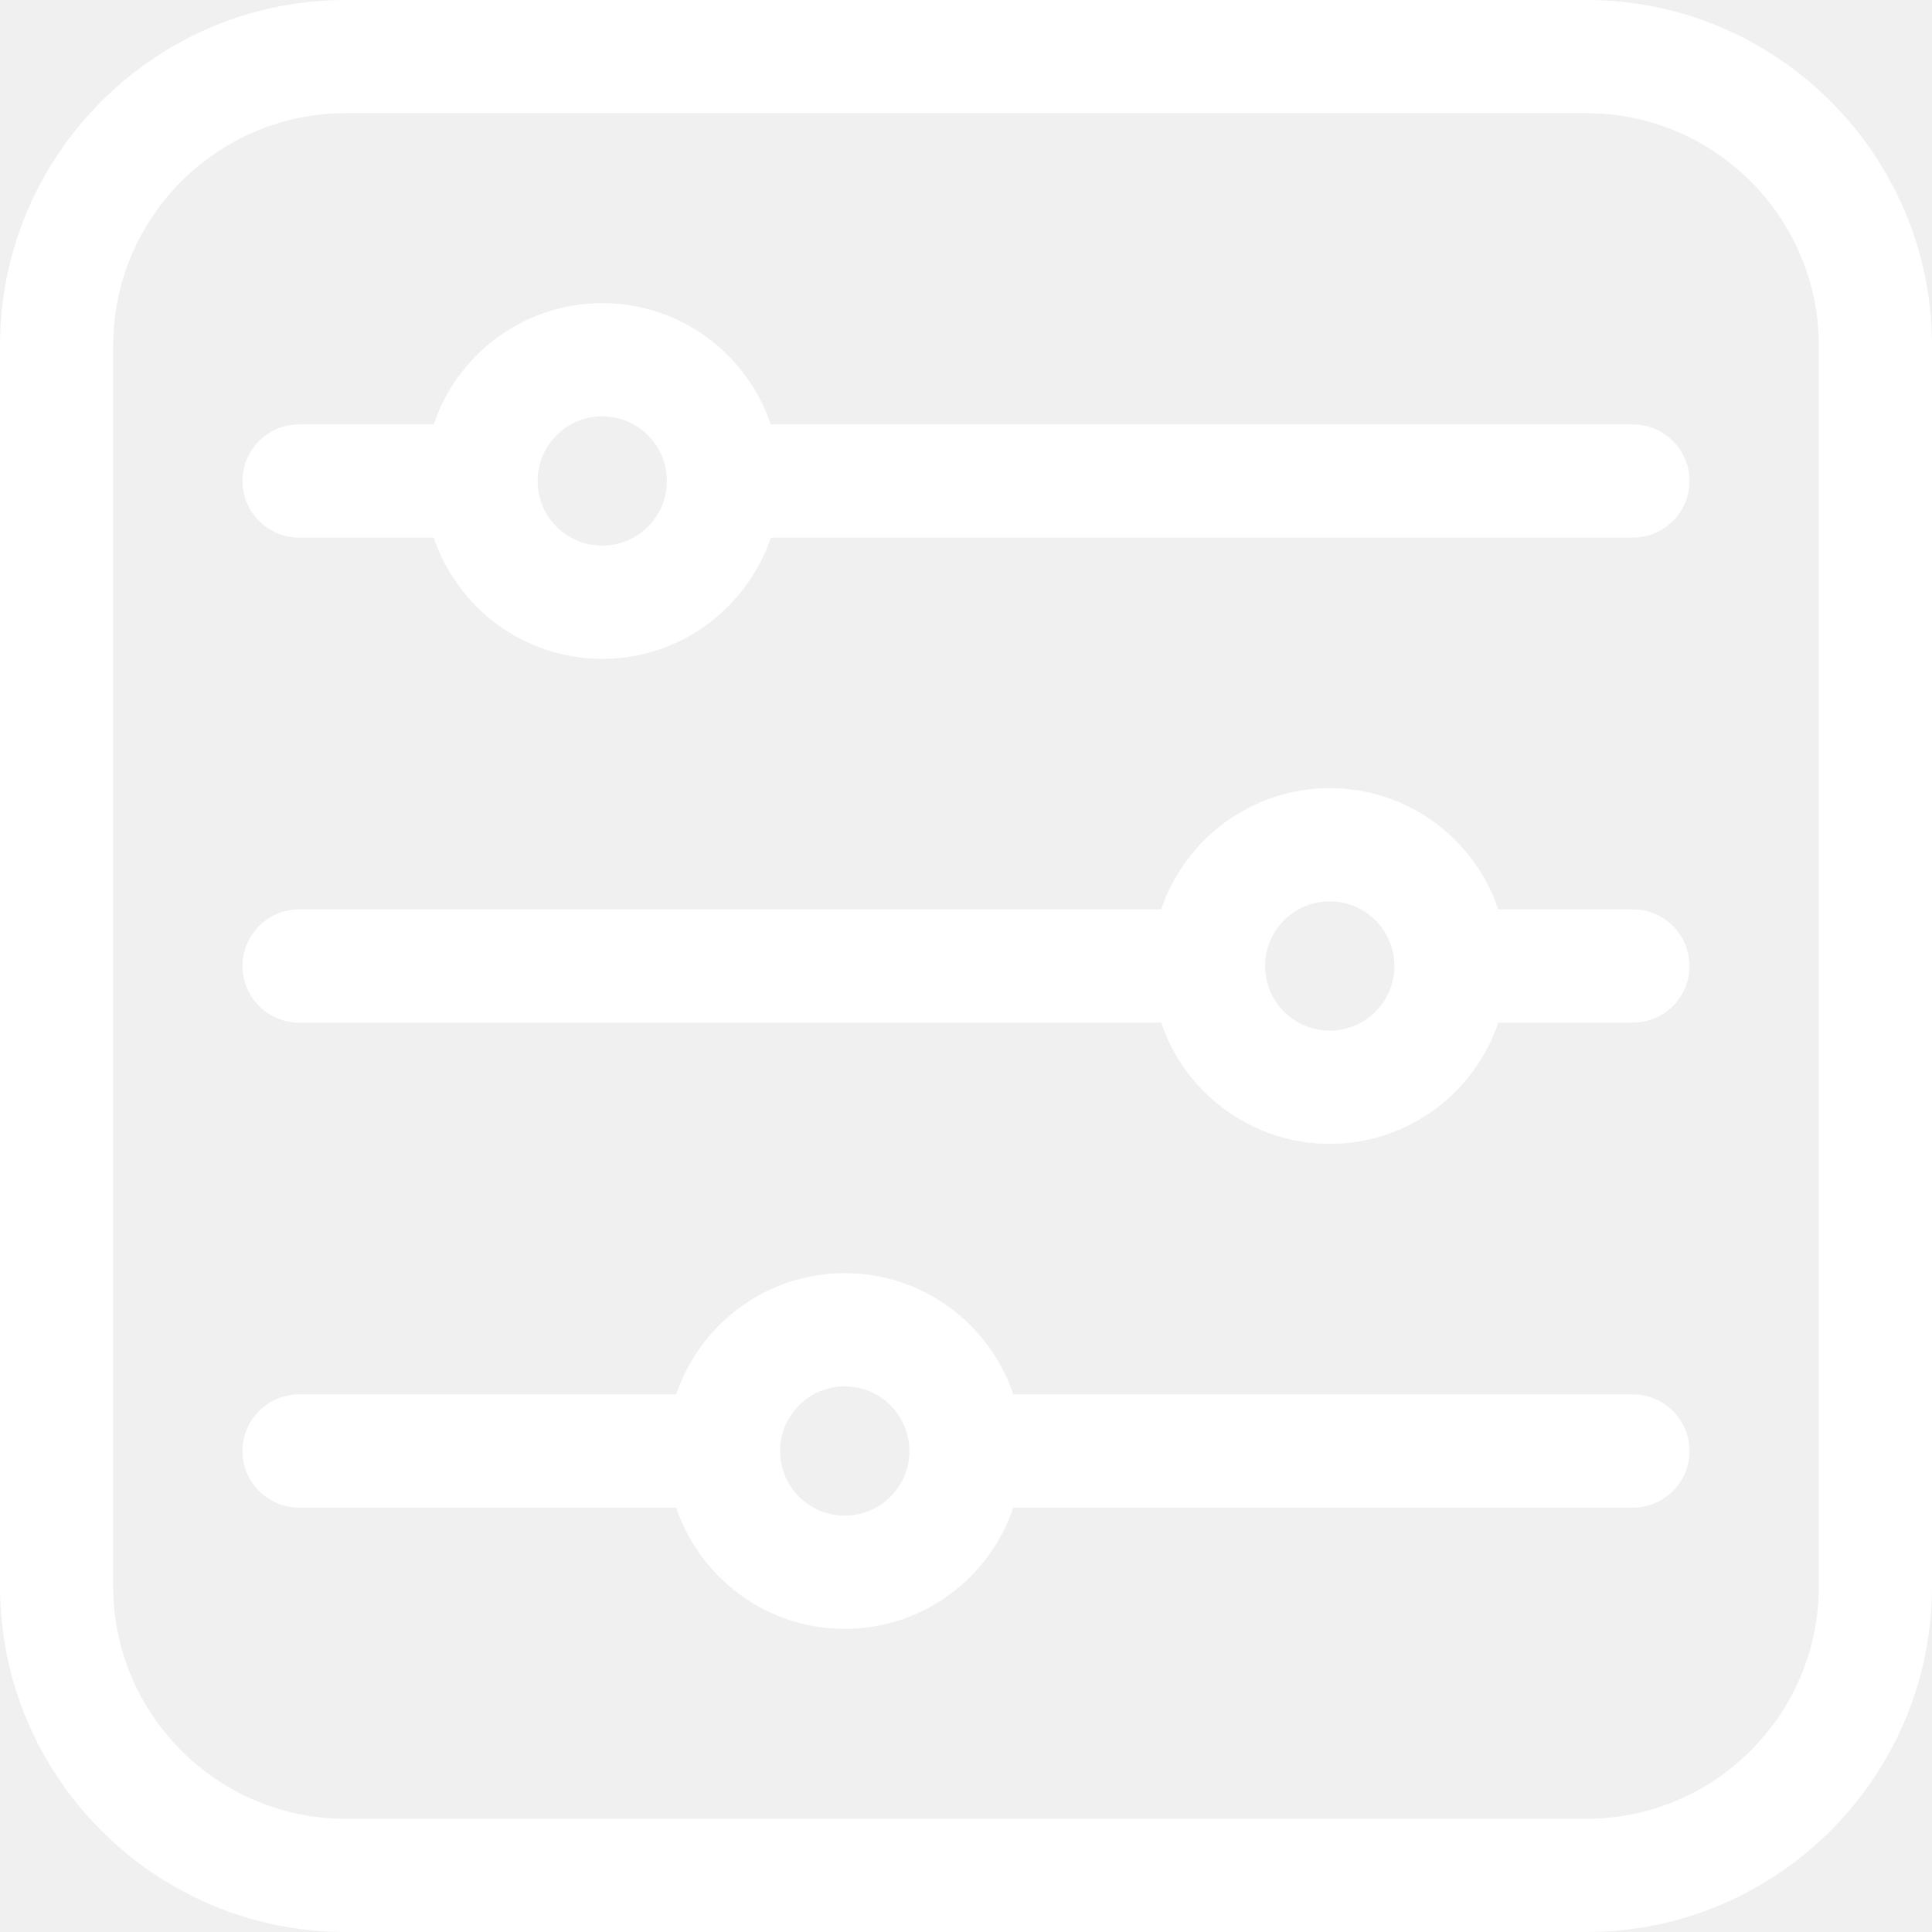
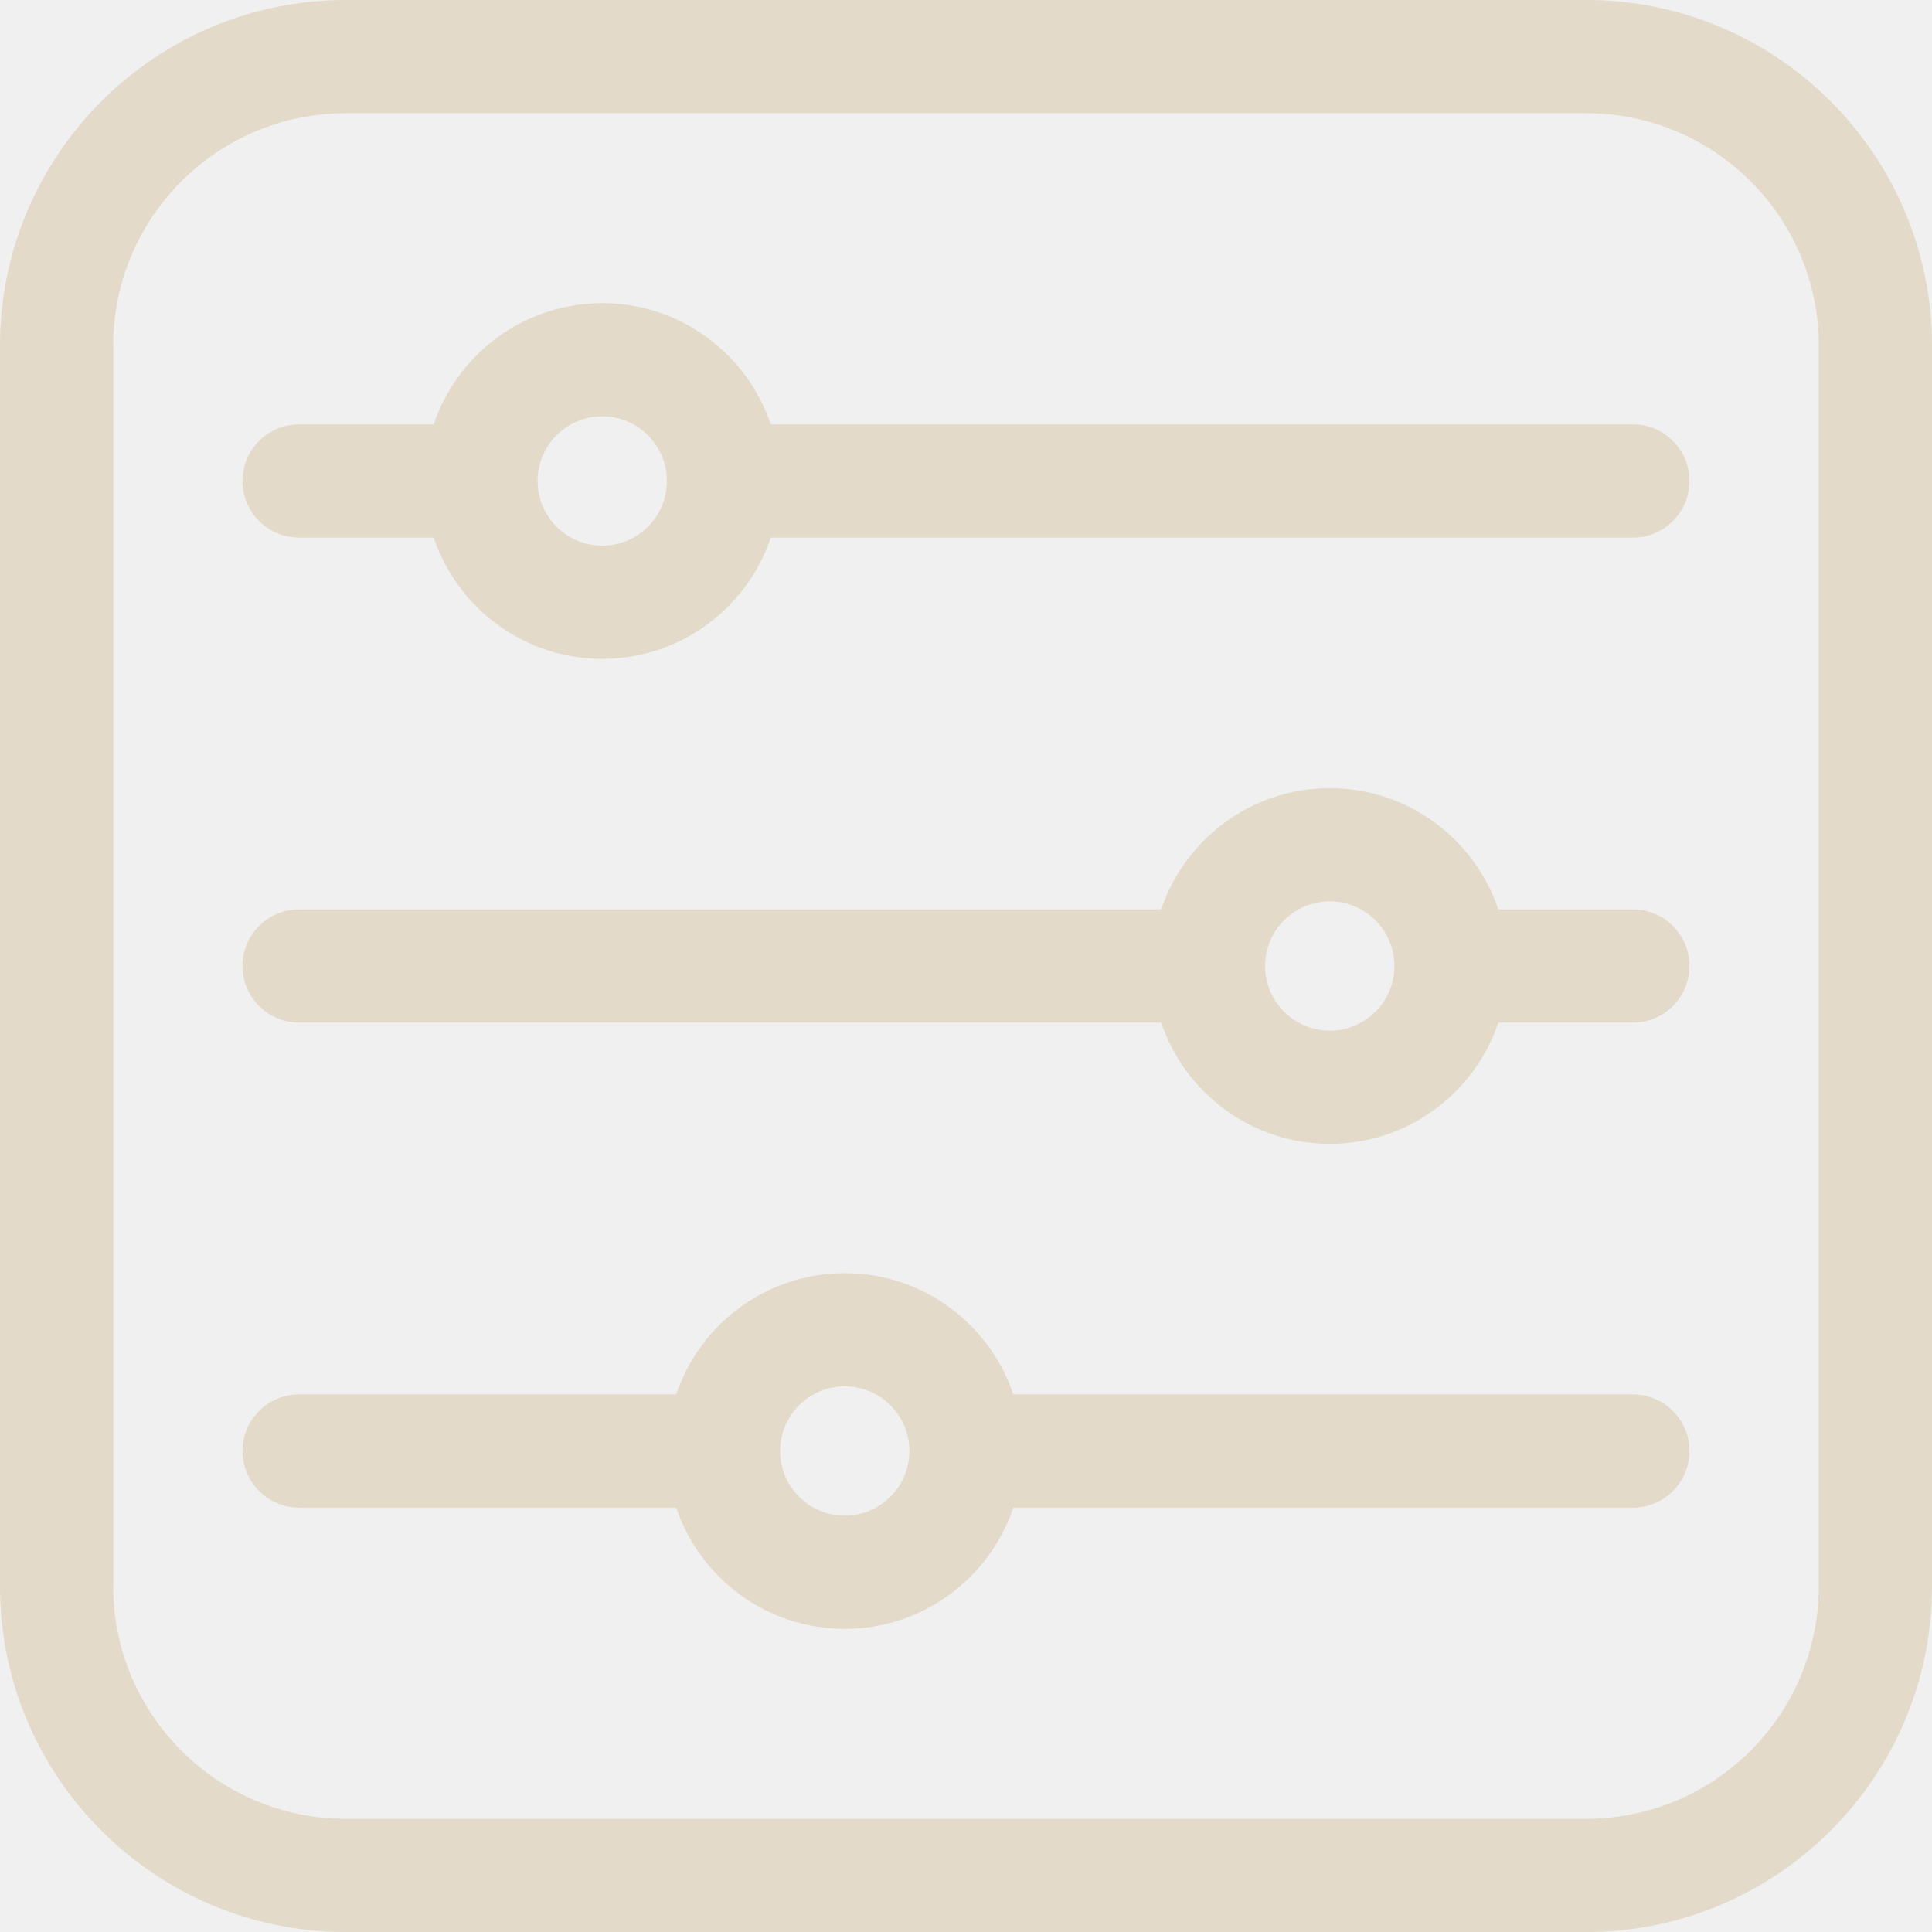
- <svg xmlns="http://www.w3.org/2000/svg" id="Capa_1" enable-background="new 0 0 512 512" fill="#fff" height="512" viewBox="0 0 512 512" width="512">
+ <svg xmlns="http://www.w3.org/2000/svg" id="Capa_1" enable-background="new 0 0 512 512" fill="#e3dac9" height="512" viewBox="0 0 512 512" width="512">
  <g>
    <path d="m420.404 0h-328.808c-50.506 0-91.596 41.09-91.596 91.596v328.809c0 50.505 41.09 91.595 91.596 91.595h328.809c50.505 0 91.595-41.09 91.595-91.596v-328.808c0-50.506-41.09-91.596-91.596-91.596zm61.596 420.404c0 33.964-27.632 61.596-61.596 61.596h-328.808c-33.964 0-61.596-27.632-61.596-61.596v-328.808c0-33.964 27.632-61.596 61.596-61.596h328.809c33.963 0 61.595 27.632 61.595 61.596z" />
    <path d="m432.733 112.467h-228.461c-6.281-18.655-23.926-32.133-44.672-32.133s-38.391 13.478-44.672 32.133h-35.661c-8.284 0-15 6.716-15 15s6.716 15 15 15h35.662c6.281 18.655 23.926 32.133 44.672 32.133s38.391-13.478 44.672-32.133h228.461c8.284 0 15-6.716 15-15s-6.716-15-15.001-15zm-273.133 32.133c-9.447 0-17.133-7.686-17.133-17.133s7.686-17.133 17.133-17.133 17.133 7.686 17.133 17.133-7.686 17.133-17.133 17.133z" />
    <path d="m432.733 241h-35.662c-6.281-18.655-23.927-32.133-44.672-32.133s-38.39 13.478-44.671 32.133h-228.461c-8.284 0-15 6.716-15 15s6.716 15 15 15h228.461c6.281 18.655 23.927 32.133 44.672 32.133s38.391-13.478 44.672-32.133h35.662c8.284 0 15-6.716 15-15s-6.716-15-15.001-15zm-80.333 32.133c-9.447 0-17.133-7.686-17.133-17.133s7.686-17.133 17.133-17.133 17.133 7.686 17.133 17.133-7.686 17.133-17.133 17.133z" />
    <path d="m432.733 369.533h-164.194c-6.281-18.655-23.926-32.133-44.672-32.133s-38.391 13.478-44.672 32.133h-99.928c-8.284 0-15 6.716-15 15s6.716 15 15 15h99.928c6.281 18.655 23.926 32.133 44.672 32.133s38.391-13.478 44.672-32.133h164.195c8.284 0 15-6.716 15-15s-6.716-15-15.001-15zm-208.866 32.134c-9.447 0-17.133-7.686-17.133-17.133s7.686-17.133 17.133-17.133 17.133 7.685 17.133 17.132-7.686 17.134-17.133 17.134z" />
  </g>
</svg>
